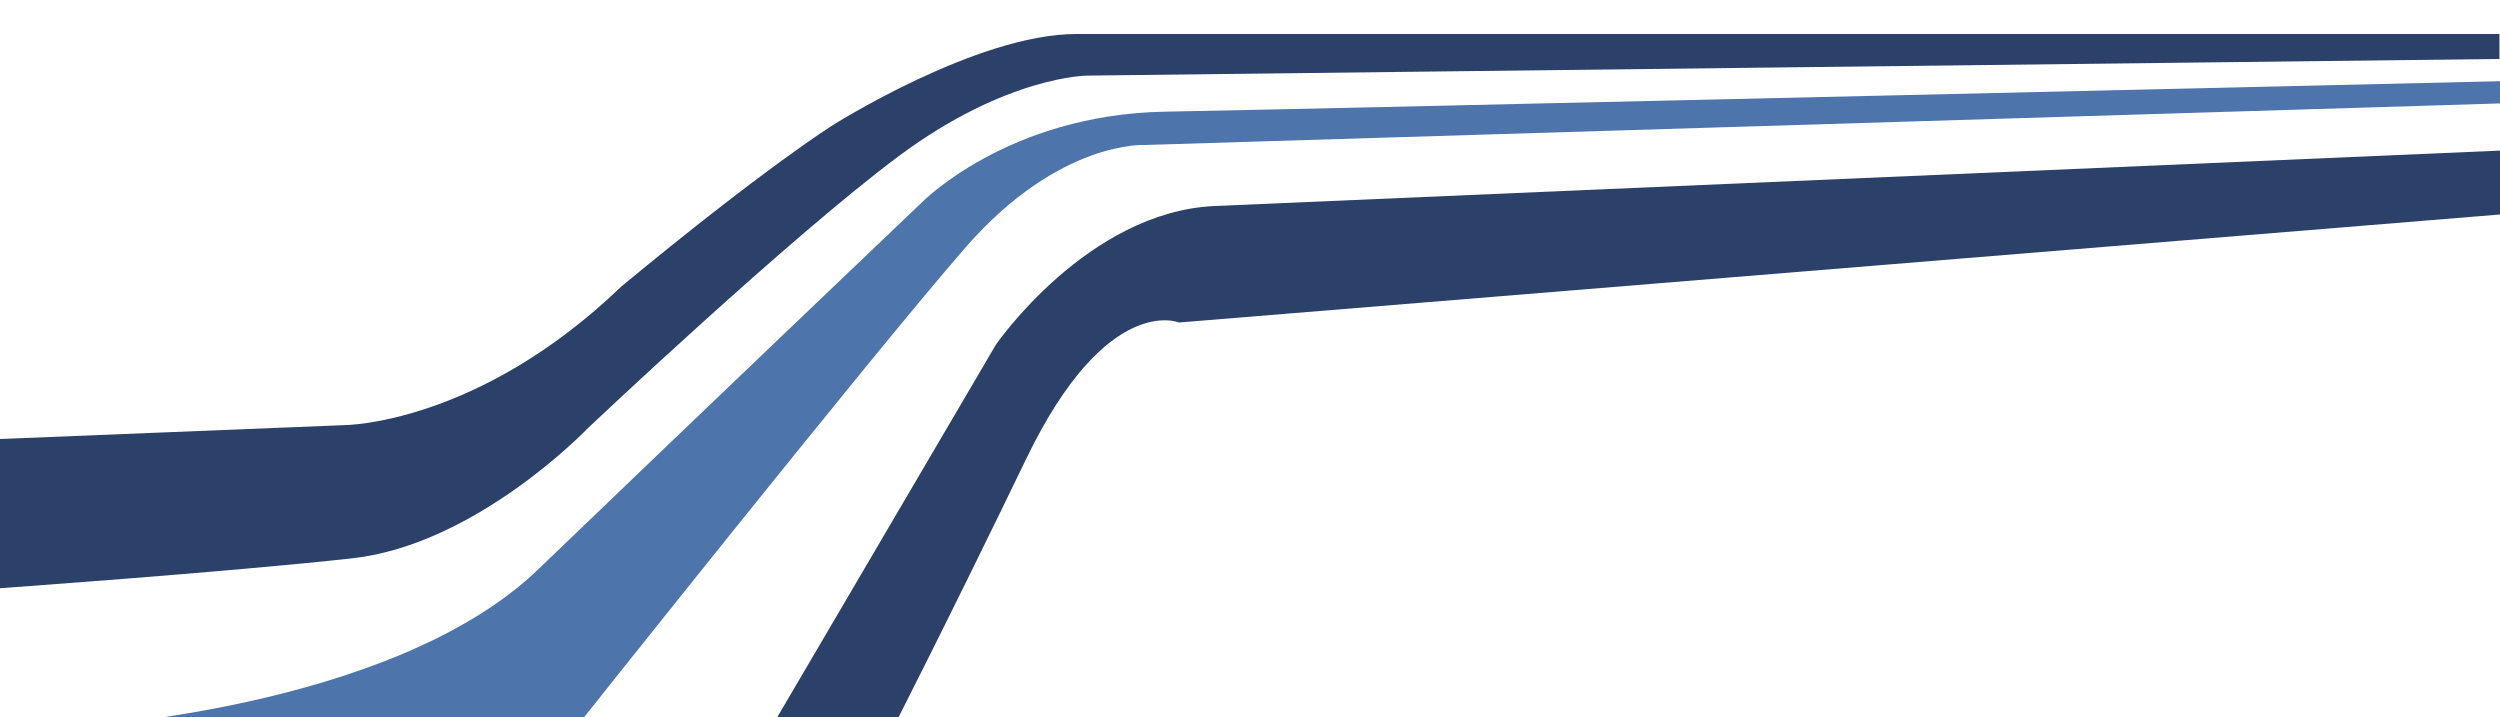
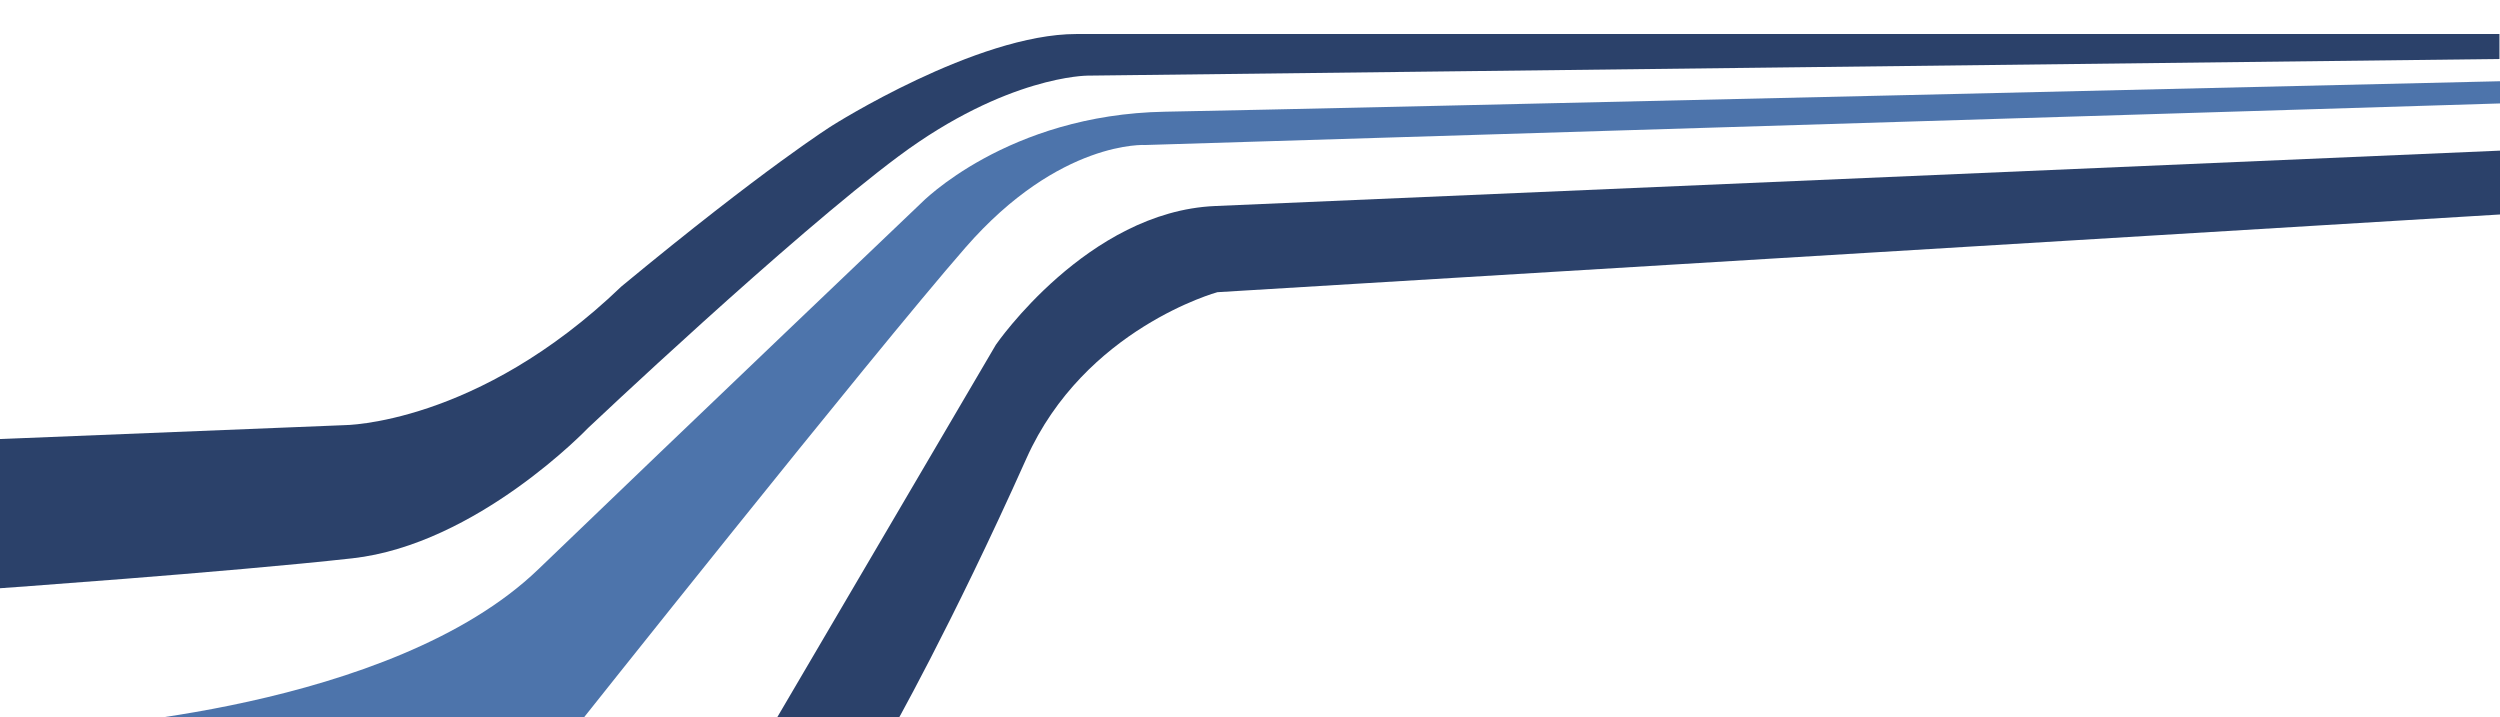
<svg xmlns="http://www.w3.org/2000/svg" width="335" height="96" version="1.1">
-   <style>
+   <style id="style3003">
	.dark{
		fill:	#2b416a;
	}
	.light{
		fill:	#4d74ab;
	}
</style>
-   <path d="M 0 58.827 46.094 56.969 c 0 0 17.843 0 37.173 -18.586 C 102.596 22.398 111.518 16.822 111.518 16.822 c 0 0 19.33 -12.267 32.712 -12.267 13.382 0 190.696 0 190.696 0 l 0 3.346 -189.209 2.23 c 0 0 -10.78 0 -25.277 10.78 -14.497 10.78 -41.633 36.429 -41.633 36.429 0 0 -14.869 15.613 -31.597 17.471 -16.728 1.859 -48.324 4.089 -48.324 4.089 z" class="dark" />
-   <path d="m 103.34 97.487 30.11 -51.298 c 0 0 12.267 -17.843 29.366 -18.586 17.099 -0.743 172.481 -7.435 172.481 -7.435 l 0 8.55 -177.313 14.497 c 0 0 -9.665 -4.089 -20.445 18.215 -10.78 22.304 -18.215 36.801 -18.215 36.801 z" class="dark" />
-   <path d="m 9.293 97.487 c 0 0 43.12 -2.23 62.822 -21.188 19.701 -18.958 51.298 -49.068 51.298 -49.068 0 0 11.524 -11.895 32.712 -12.267 21.188 -0.372 179.172 -4.089 179.172 -4.089 l 0 2.974 -181.774 5.576 c 0 0 -11.524 -0.743 -24.162 13.754 -12.639 14.497 -52.785 65.052 -52.785 65.052 z" class="light" />
+   <path d="m 0,58.831 46.094,-1.858 c 0,0 17.843,0 37.173,-18.586 19.329,-15.985 28.251,-21.561 28.251,-21.561 0,0 19.33,-12.267 32.712,-12.267 13.382,0 190.696,0 190.696,0 l 0,3.346 -189.209,2.23 c 0,0 -10.78,0 -25.277,10.78 -14.497,10.78 -41.633,36.429 -41.633,36.429 0,0 -14.869,15.613 -31.597,17.471 -16.728,1.859 -48.324,4.089 -48.324,4.089 z" class="dark" />
+   <path d="m 103.34,97.491 30.11,-51.298 c 0,0 12.267,-17.843 29.366,-18.586 17.099,-0.743 172.481,-7.435 172.481,-7.435 l 0,8.55 -172.163,10.431 c 0,0 -17.796,4.855 -25.595,22.281 -10.12,22.611 -18.215,36.801 -18.215,36.801 z" class="dark" />
+   <path d="m 9.293,97.491 c 0,0 43.12,-2.23 62.822,-21.188 19.701,-18.958 51.298,-49.068 51.298,-49.068 0,0 11.524,-11.895 32.712,-12.267 21.188,-0.372 179.172,-4.089 179.172,-4.089 l 0,2.974 -181.774,5.576 c 0,0 -11.524,-0.743 -24.162,13.754 -12.639,14.497 -52.785,65.052 -52.785,65.052 z" class="light" />
</svg>
